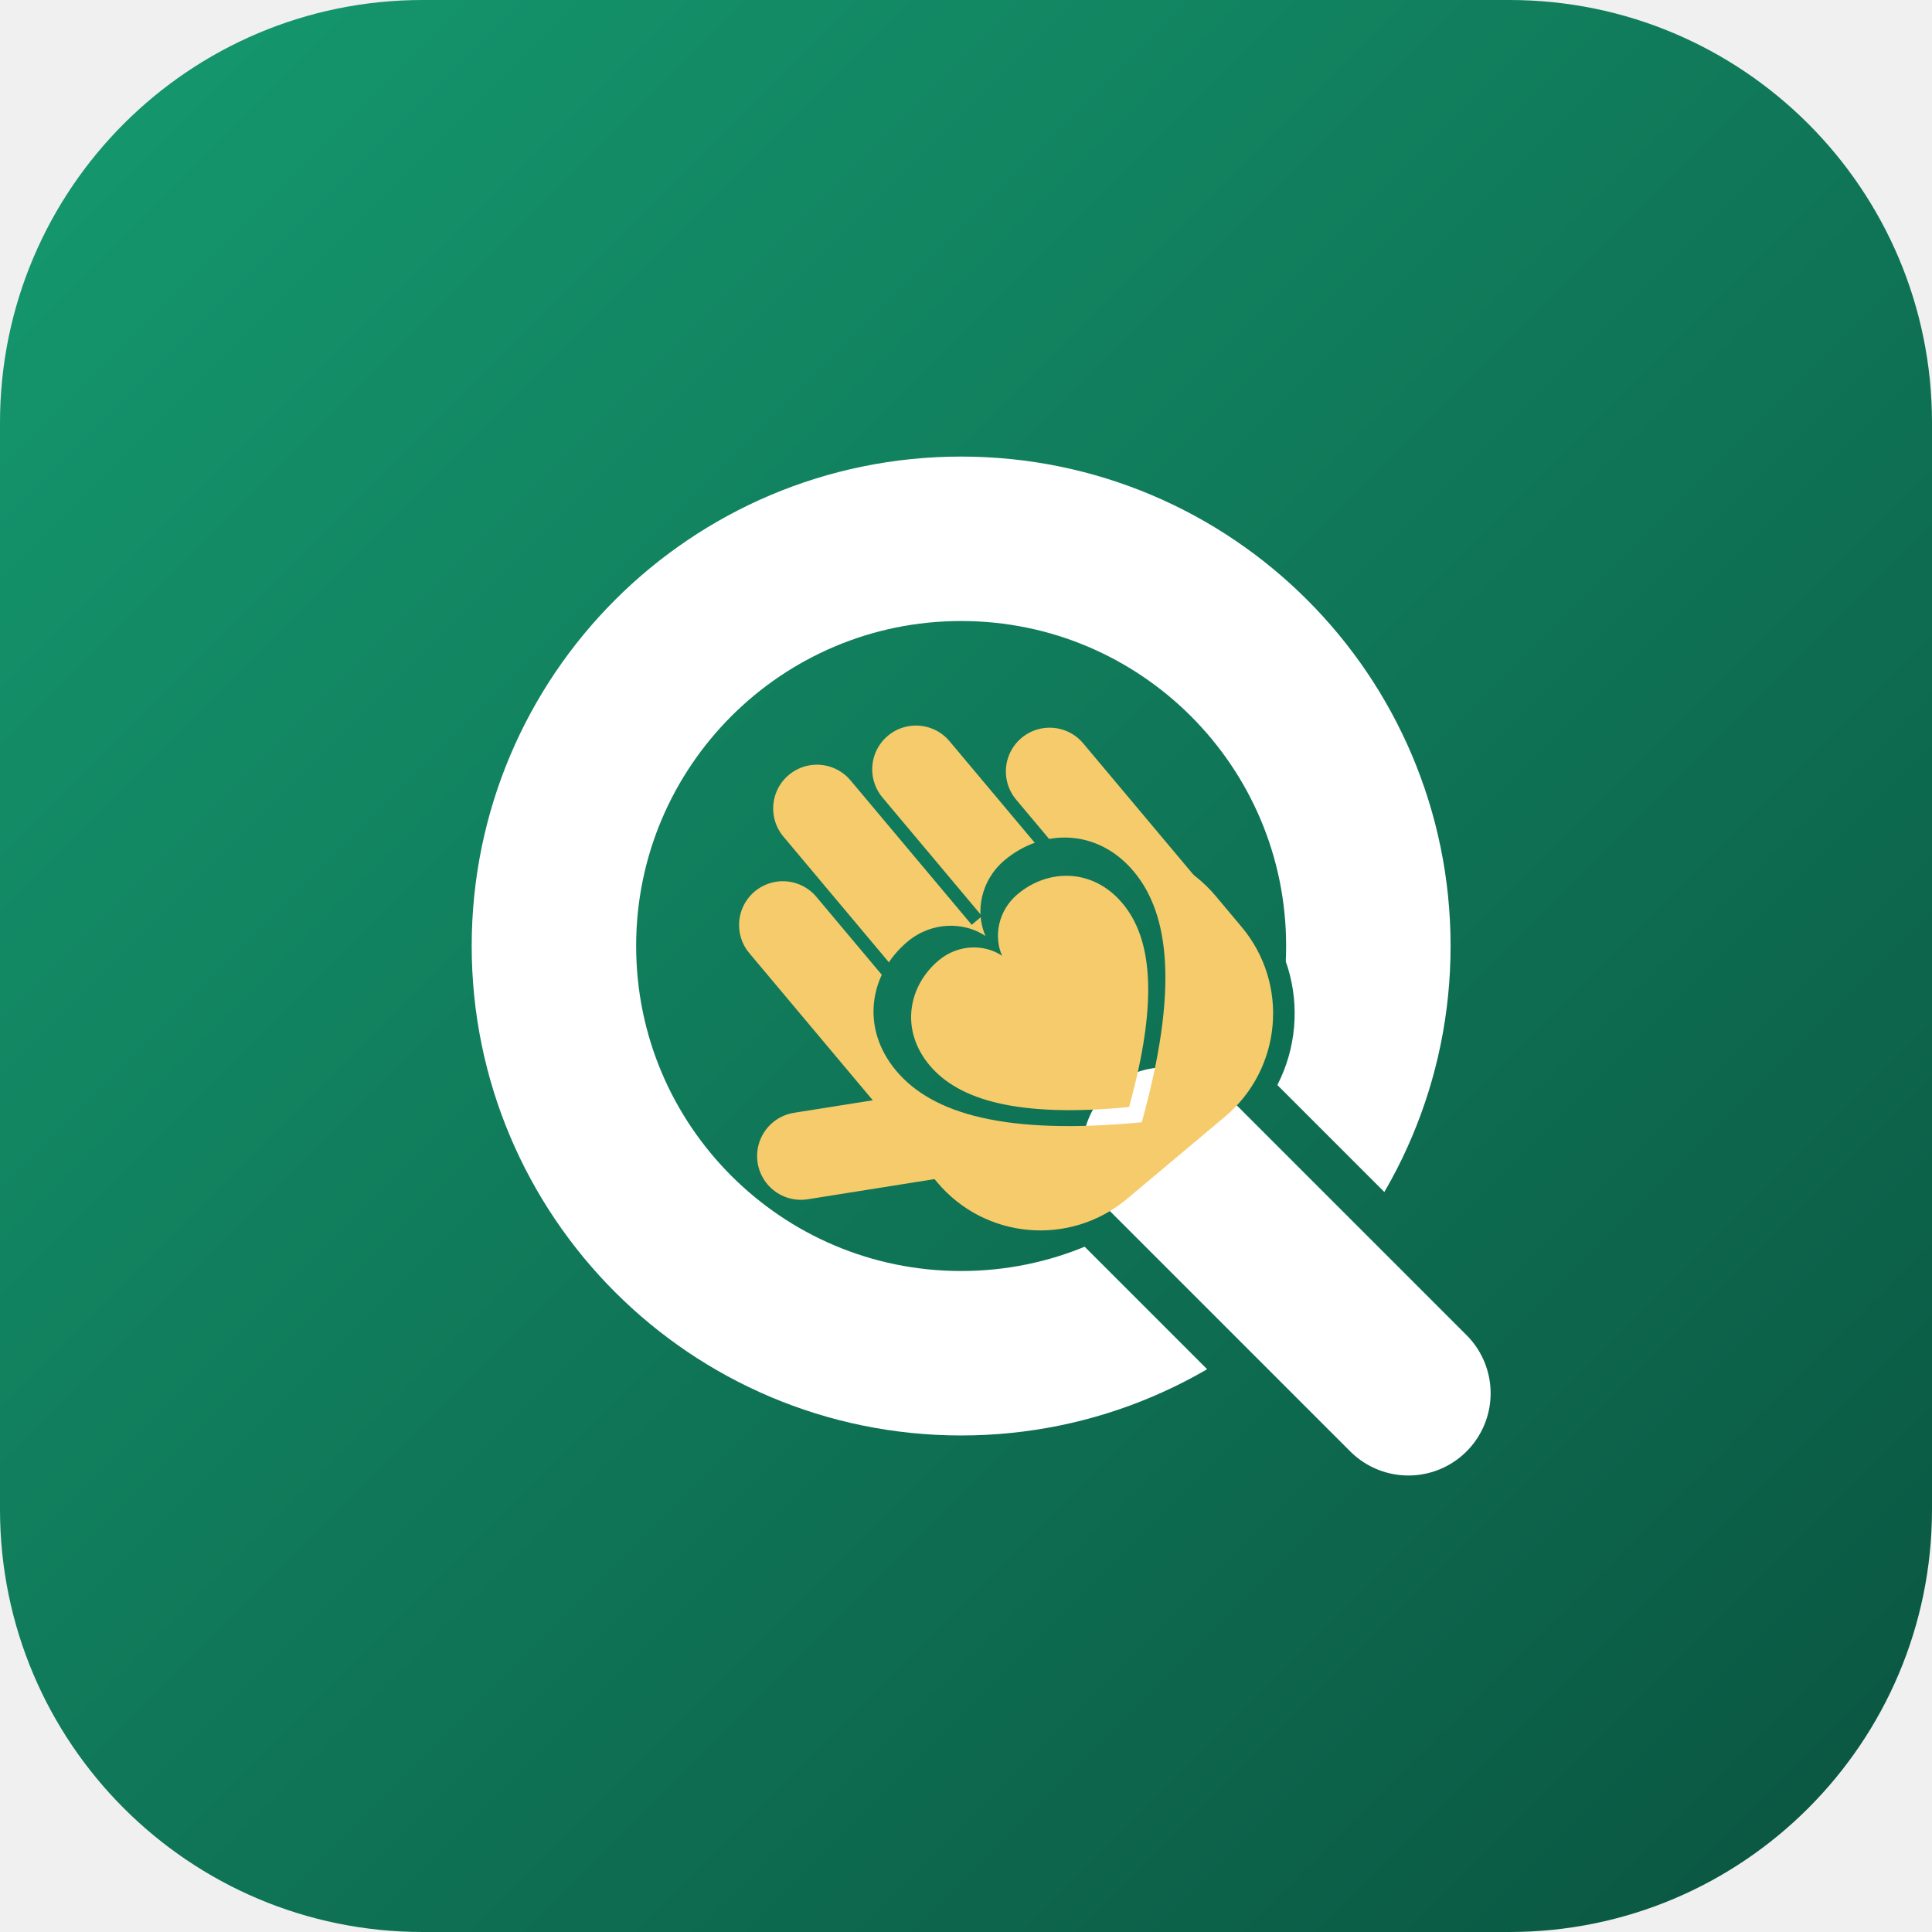
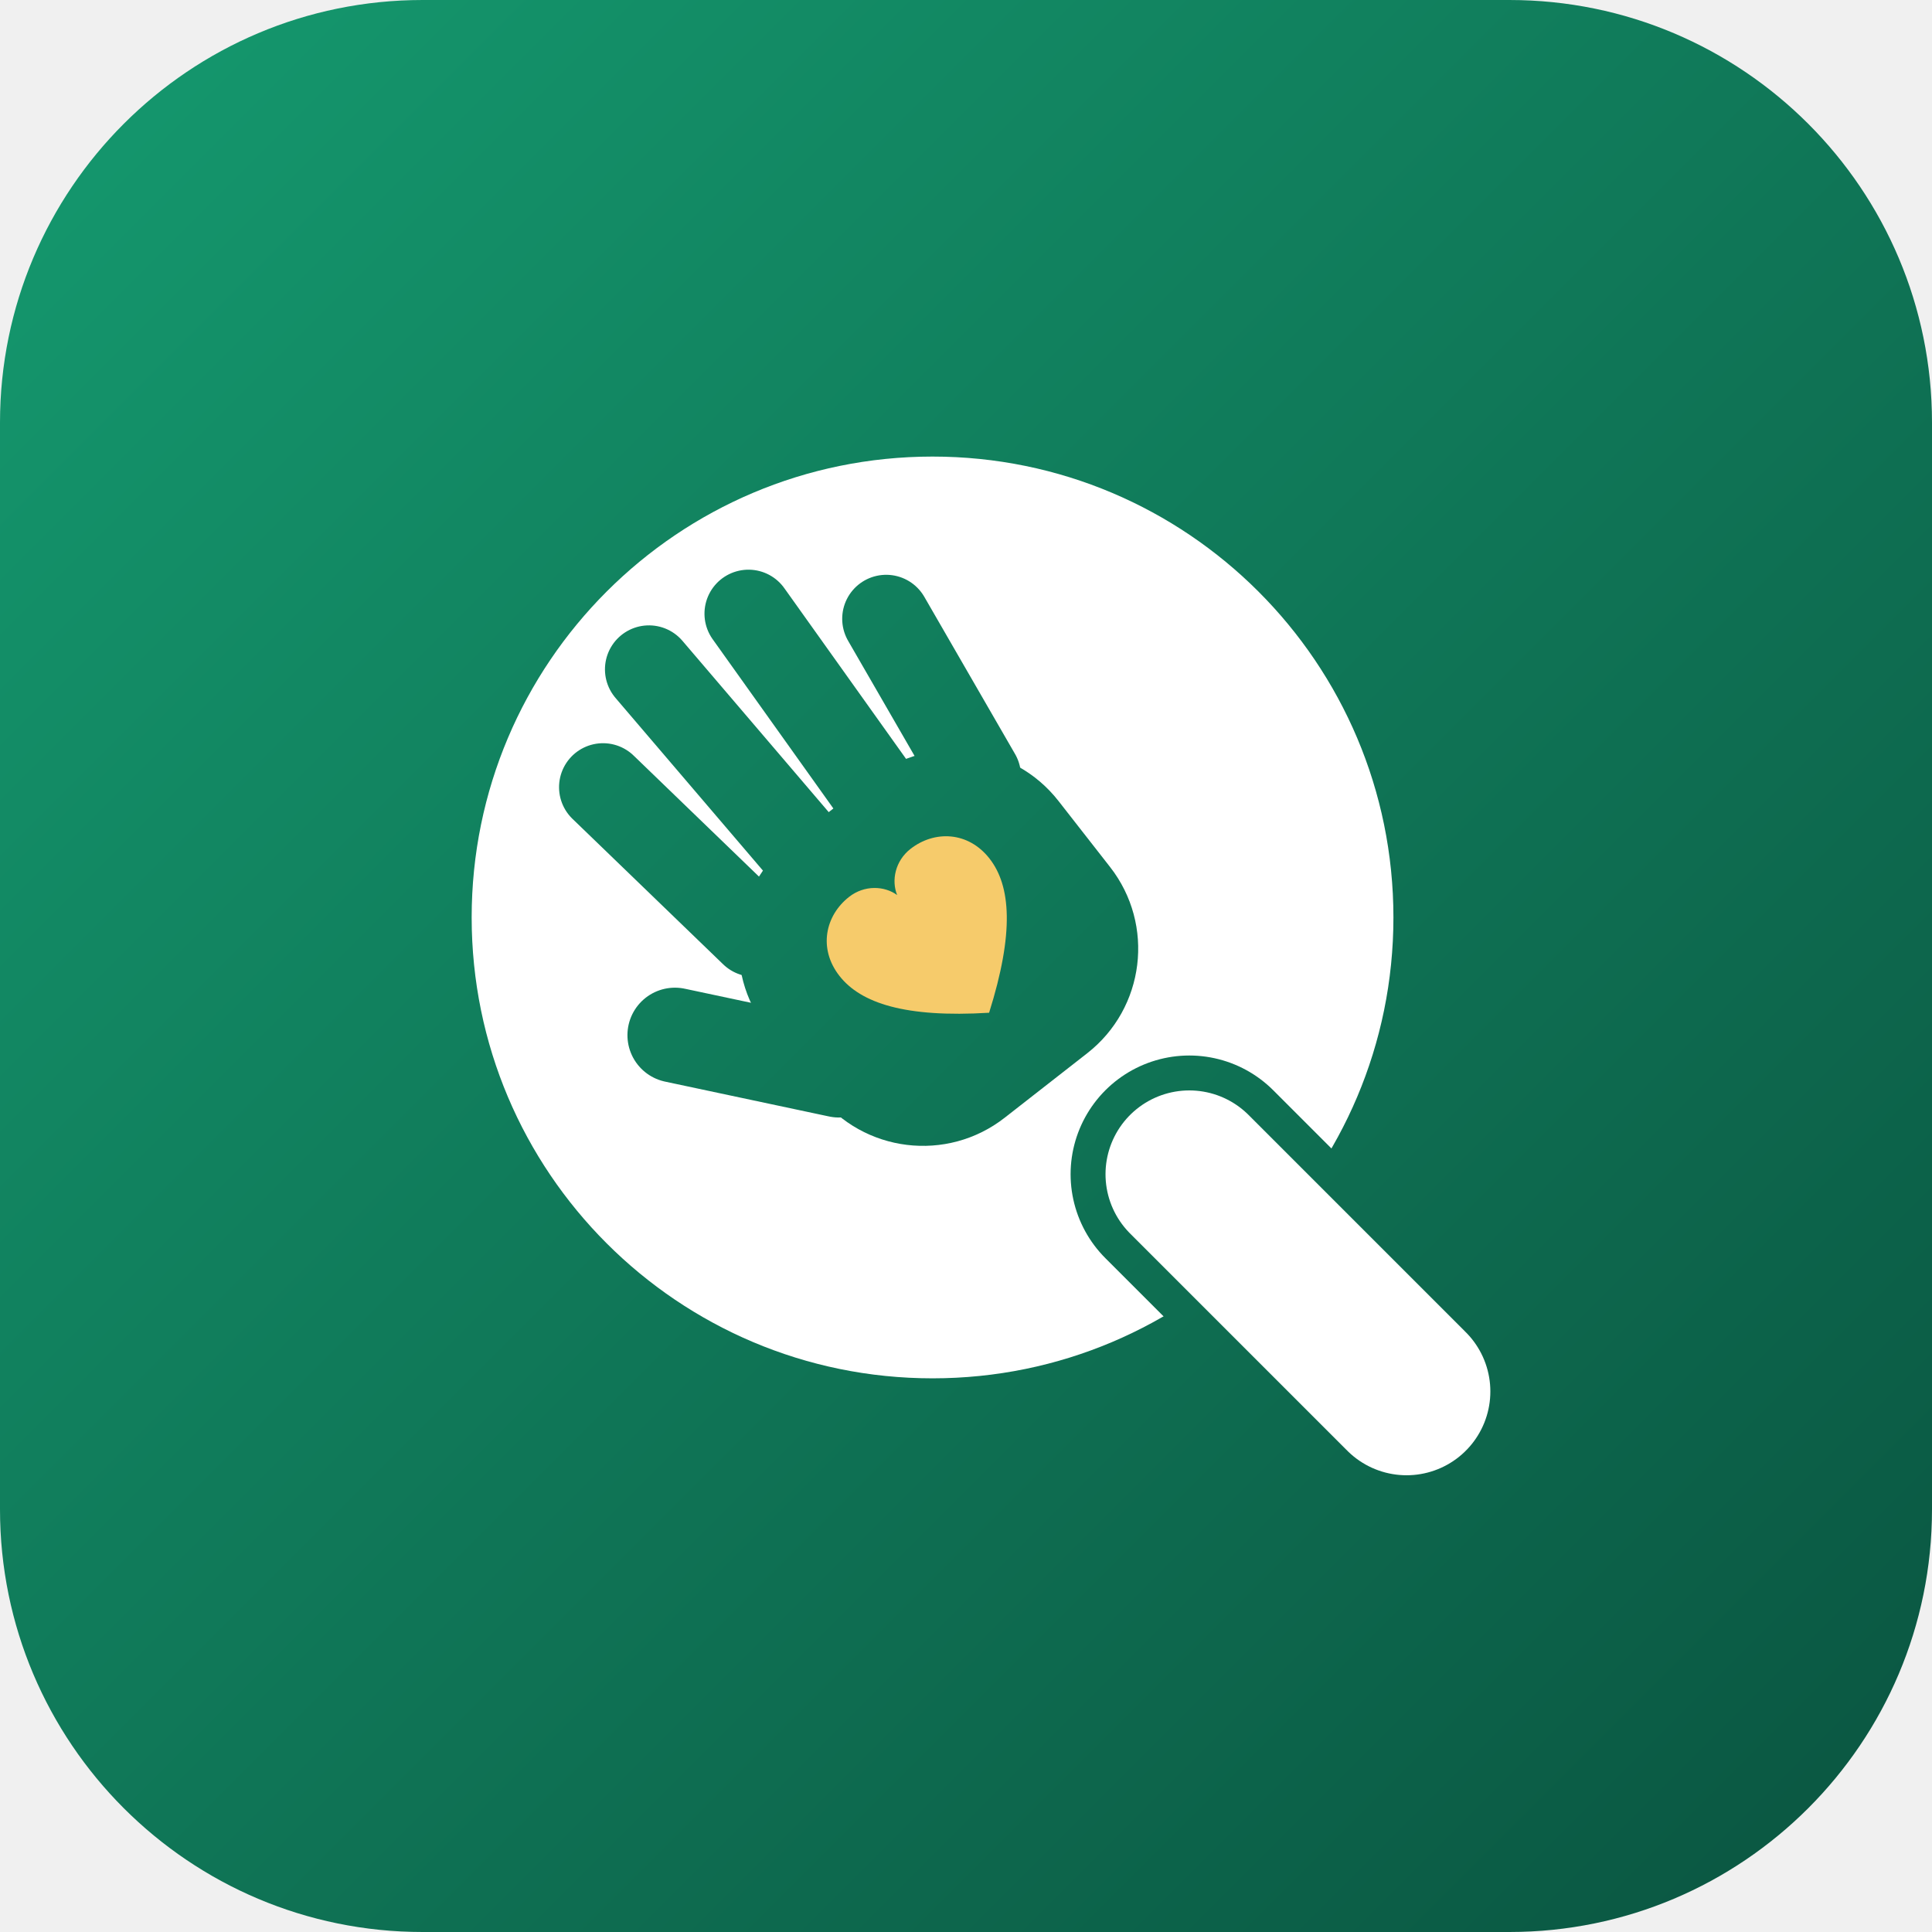
<svg xmlns="http://www.w3.org/2000/svg" viewBox="0 0 512 512" width="512" height="512" role="img">
  <defs>
-     <mask id="ha1" maskUnits="userSpaceOnUse" x="-60" y="-60" width="320" height="320">
-       <rect x="-60" y="-60" width="320" height="320" fill="#fff" />
-       <g transform="translate(48 57) scale(1.046429)">
-         <path d="M0,15 C-16,4 -22,-5 -22,-13 C-22,-21 -16,-26 -9,-26 C-4.5,-26 -1,-23 0,-19.5 C1,-23 4.5,-26 9,-26 C16,-26 22,-21 22,-13 C22,-5 16,4 0,15 Z" fill="#000" />
-       </g>
-     </mask>
    <mask id="ma1" maskUnits="userSpaceOnUse" x="-60" y="-60" width="320" height="320">
      <rect x="-60" y="-60" width="320" height="320" fill="#fff" />
-       <g transform="translate(126 128) rotate(-40) scale(0.86) translate(-48 -78)" stroke="#000" stroke-width="6.4" stroke-linecap="round" stroke-linejoin="round">
-         <path d="M26,52 L26,16" stroke="#000" stroke-width="13" stroke-linecap="round" fill="none" />
-         <path d="M41,52 L41,6" stroke="#000" stroke-width="13" stroke-linecap="round" fill="none" />
-         <path d="M56,52 L56,11" stroke="#000" stroke-width="13" stroke-linecap="round" fill="none" />
-         <path d="M71,52 L71,24" stroke="#000" stroke-width="13" stroke-linecap="round" fill="none" />
-         <path d="M26,56 L6,44" stroke="#000" stroke-width="13" stroke-linecap="round" fill="none" />
-         <rect x="19" y="34" width="59" height="46" rx="20" fill="#000" />
+       <g transform="translate(97 98) rotate(-38) scale(1.0)">
+         <rect x="-26.5" y="-22" width="53" height="50" rx="19" fill="#000" />
+         <path d="M-19.50,-15.00 L-23.68,-44.71" stroke="#000" stroke-width="12.6" stroke-linecap="round" fill="none" />
+         <path d="M-6.50,-17.00 L-8.11,-53.96" stroke="#000" stroke-width="12.6" stroke-linecap="round" fill="none" />
+         <path d="M6.50,-16.50 L8.03,-51.47" stroke="#000" stroke-width="12.6" stroke-linecap="round" fill="none" />
+         <path d="M19.50,-13.00 L23.12,-38.75" stroke="#000" stroke-width="12.6" stroke-linecap="round" fill="none" />
+         <path d="M-22.00,8.00 L-37.43,-10.39" stroke="#000" stroke-width="13.6" stroke-linecap="round" fill="none" />
      </g>
-       <path d="M126,128 L157.113,159.113" stroke="#000" stroke-width="32.0" stroke-linecap="round" fill="none" />
+       <path d="M134.77,132.77 L165.88,163.88" stroke="#000" stroke-width="34" stroke-linecap="round" fill="none" />
+     </mask>
+     <mask id="ta1" maskUnits="userSpaceOnUse" x="-60" y="-60" width="320" height="320">
+       <rect x="-60" y="-60" width="320" height="320" fill="#fff" />
+       <g transform="translate(97 98) rotate(-38) scale(1.0)" stroke="#000" stroke-width="10.0" stroke-linejoin="round" stroke-linecap="round">
+         <rect x="-26.5" y="-22" width="53" height="50" rx="19" fill="#000" />
+         <path d="M-19.50,-15.00 L-23.68,-44.71" stroke="#000" stroke-width="12.6" stroke-linecap="round" fill="none" />
+         <path d="M-6.50,-17.00 L-8.11,-53.96" stroke="#000" stroke-width="12.6" stroke-linecap="round" fill="none" />
+         <path d="M6.50,-16.50 L8.03,-51.47" stroke="#000" stroke-width="12.6" stroke-linecap="round" fill="none" />
+         <path d="M19.50,-13.00 L23.12,-38.75" stroke="#000" stroke-width="12.6" stroke-linecap="round" fill="none" />
+         <path d="M-22.00,8.00 L-37.43,-10.39" stroke="#000" stroke-width="13.6" stroke-linecap="round" fill="none" />
+       </g>
    </mask>
    <linearGradient id="bga1" x1="0" y1="0" x2="512" y2="512" gradientUnits="userSpaceOnUse">
      <stop offset="0" stop-color="#159A6F" />
      <stop offset="1" stop-color="#0A5440" />
    </linearGradient>
  </defs>
  <rect width="512" height="512" rx="112" fill="url(#bga1)" />
-   <g transform="translate(51.33 39.02) scale(2.07533)">
-     <g transform="translate(-2 0)">
-       <circle cx="100" cy="102" r="52" fill="none" stroke="#FFFFFF" stroke-width="21" mask="url(#ma1)" />
-       <path d="M126,128 L157.113,159.113" stroke="#FFFFFF" stroke-width="21" stroke-linecap="round" fill="none" />
-       <g transform="translate(126 128) rotate(-40) scale(0.86) translate(-48 -78)">
-         <g mask="url(#ha1)">
-           <path d="M26,52 L26,16" stroke="#F6CB6B" stroke-width="13" stroke-linecap="round" fill="none" />
-           <path d="M41,52 L41,6" stroke="#F6CB6B" stroke-width="13" stroke-linecap="round" fill="none" />
-           <path d="M56,52 L56,11" stroke="#F6CB6B" stroke-width="13" stroke-linecap="round" fill="none" />
-           <path d="M71,52 L71,24" stroke="#F6CB6B" stroke-width="13" stroke-linecap="round" fill="none" />
-           <path d="M26,56 L6,44" stroke="#F6CB6B" stroke-width="13" stroke-linecap="round" fill="none" />
-           <rect x="19" y="34" width="59" height="46" rx="20" fill="#F6CB6B" />
-         </g>
-         <g transform="translate(48 57) scale(0.85)">
+   <g transform="translate(75.03 71.03) scale(1.85058)">
+     <g transform="translate(-5 -3)">
+       <circle cx="98" cy="96" r="66" fill="#FFFFFF" mask="url(#ma1)" />
+       <g mask="url(#ta1)">
+         <path d="M134.77,132.77 L165.88,163.88" stroke="#FFFFFF" stroke-width="24" stroke-linecap="round" fill="none" />
+       </g>
+       <g transform="translate(97 98) rotate(-38) scale(1.0)">
+         <g transform="translate(0 5.48) scale(0.62)">
          <path d="M0,15 C-16,4 -22,-5 -22,-13 C-22,-21 -16,-26 -9,-26 C-4.5,-26 -1,-23 0,-19.5 C1,-23 4.5,-26 9,-26 C16,-26 22,-21 22,-13 C22,-5 16,4 0,15 Z" fill="#F6CB6B" />
        </g>
      </g>
    </g>
  </g>
</svg>
